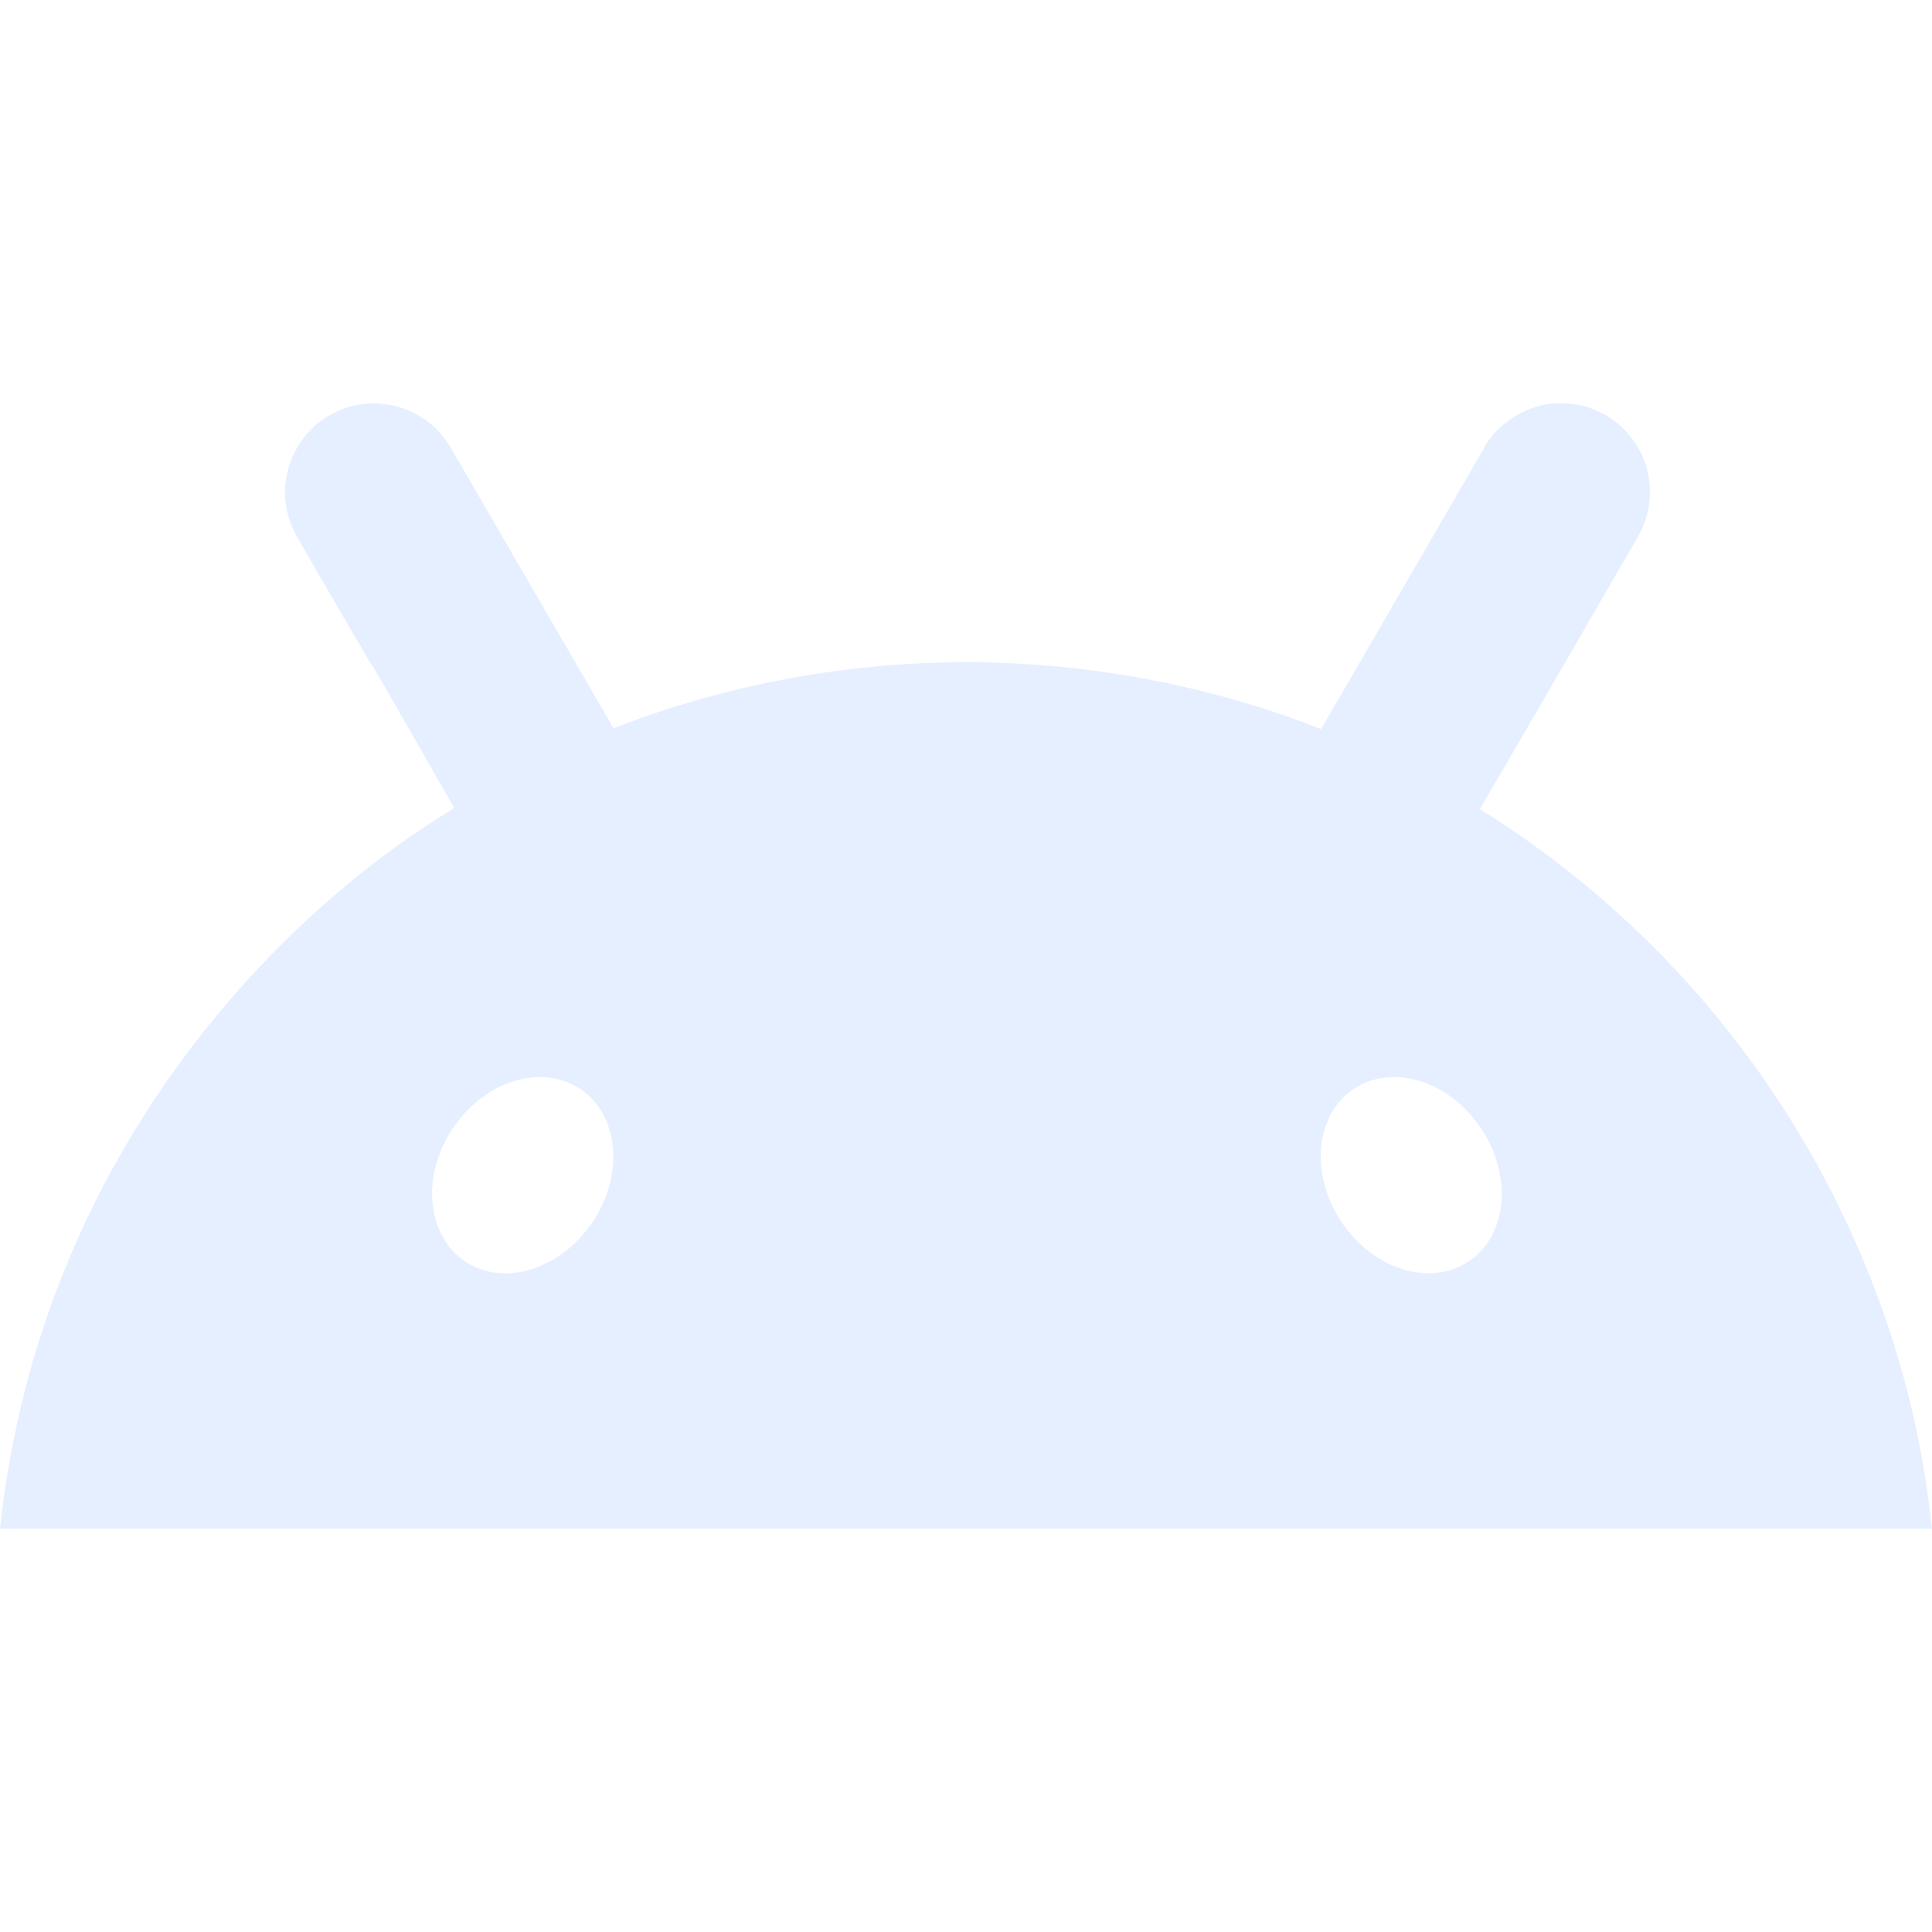
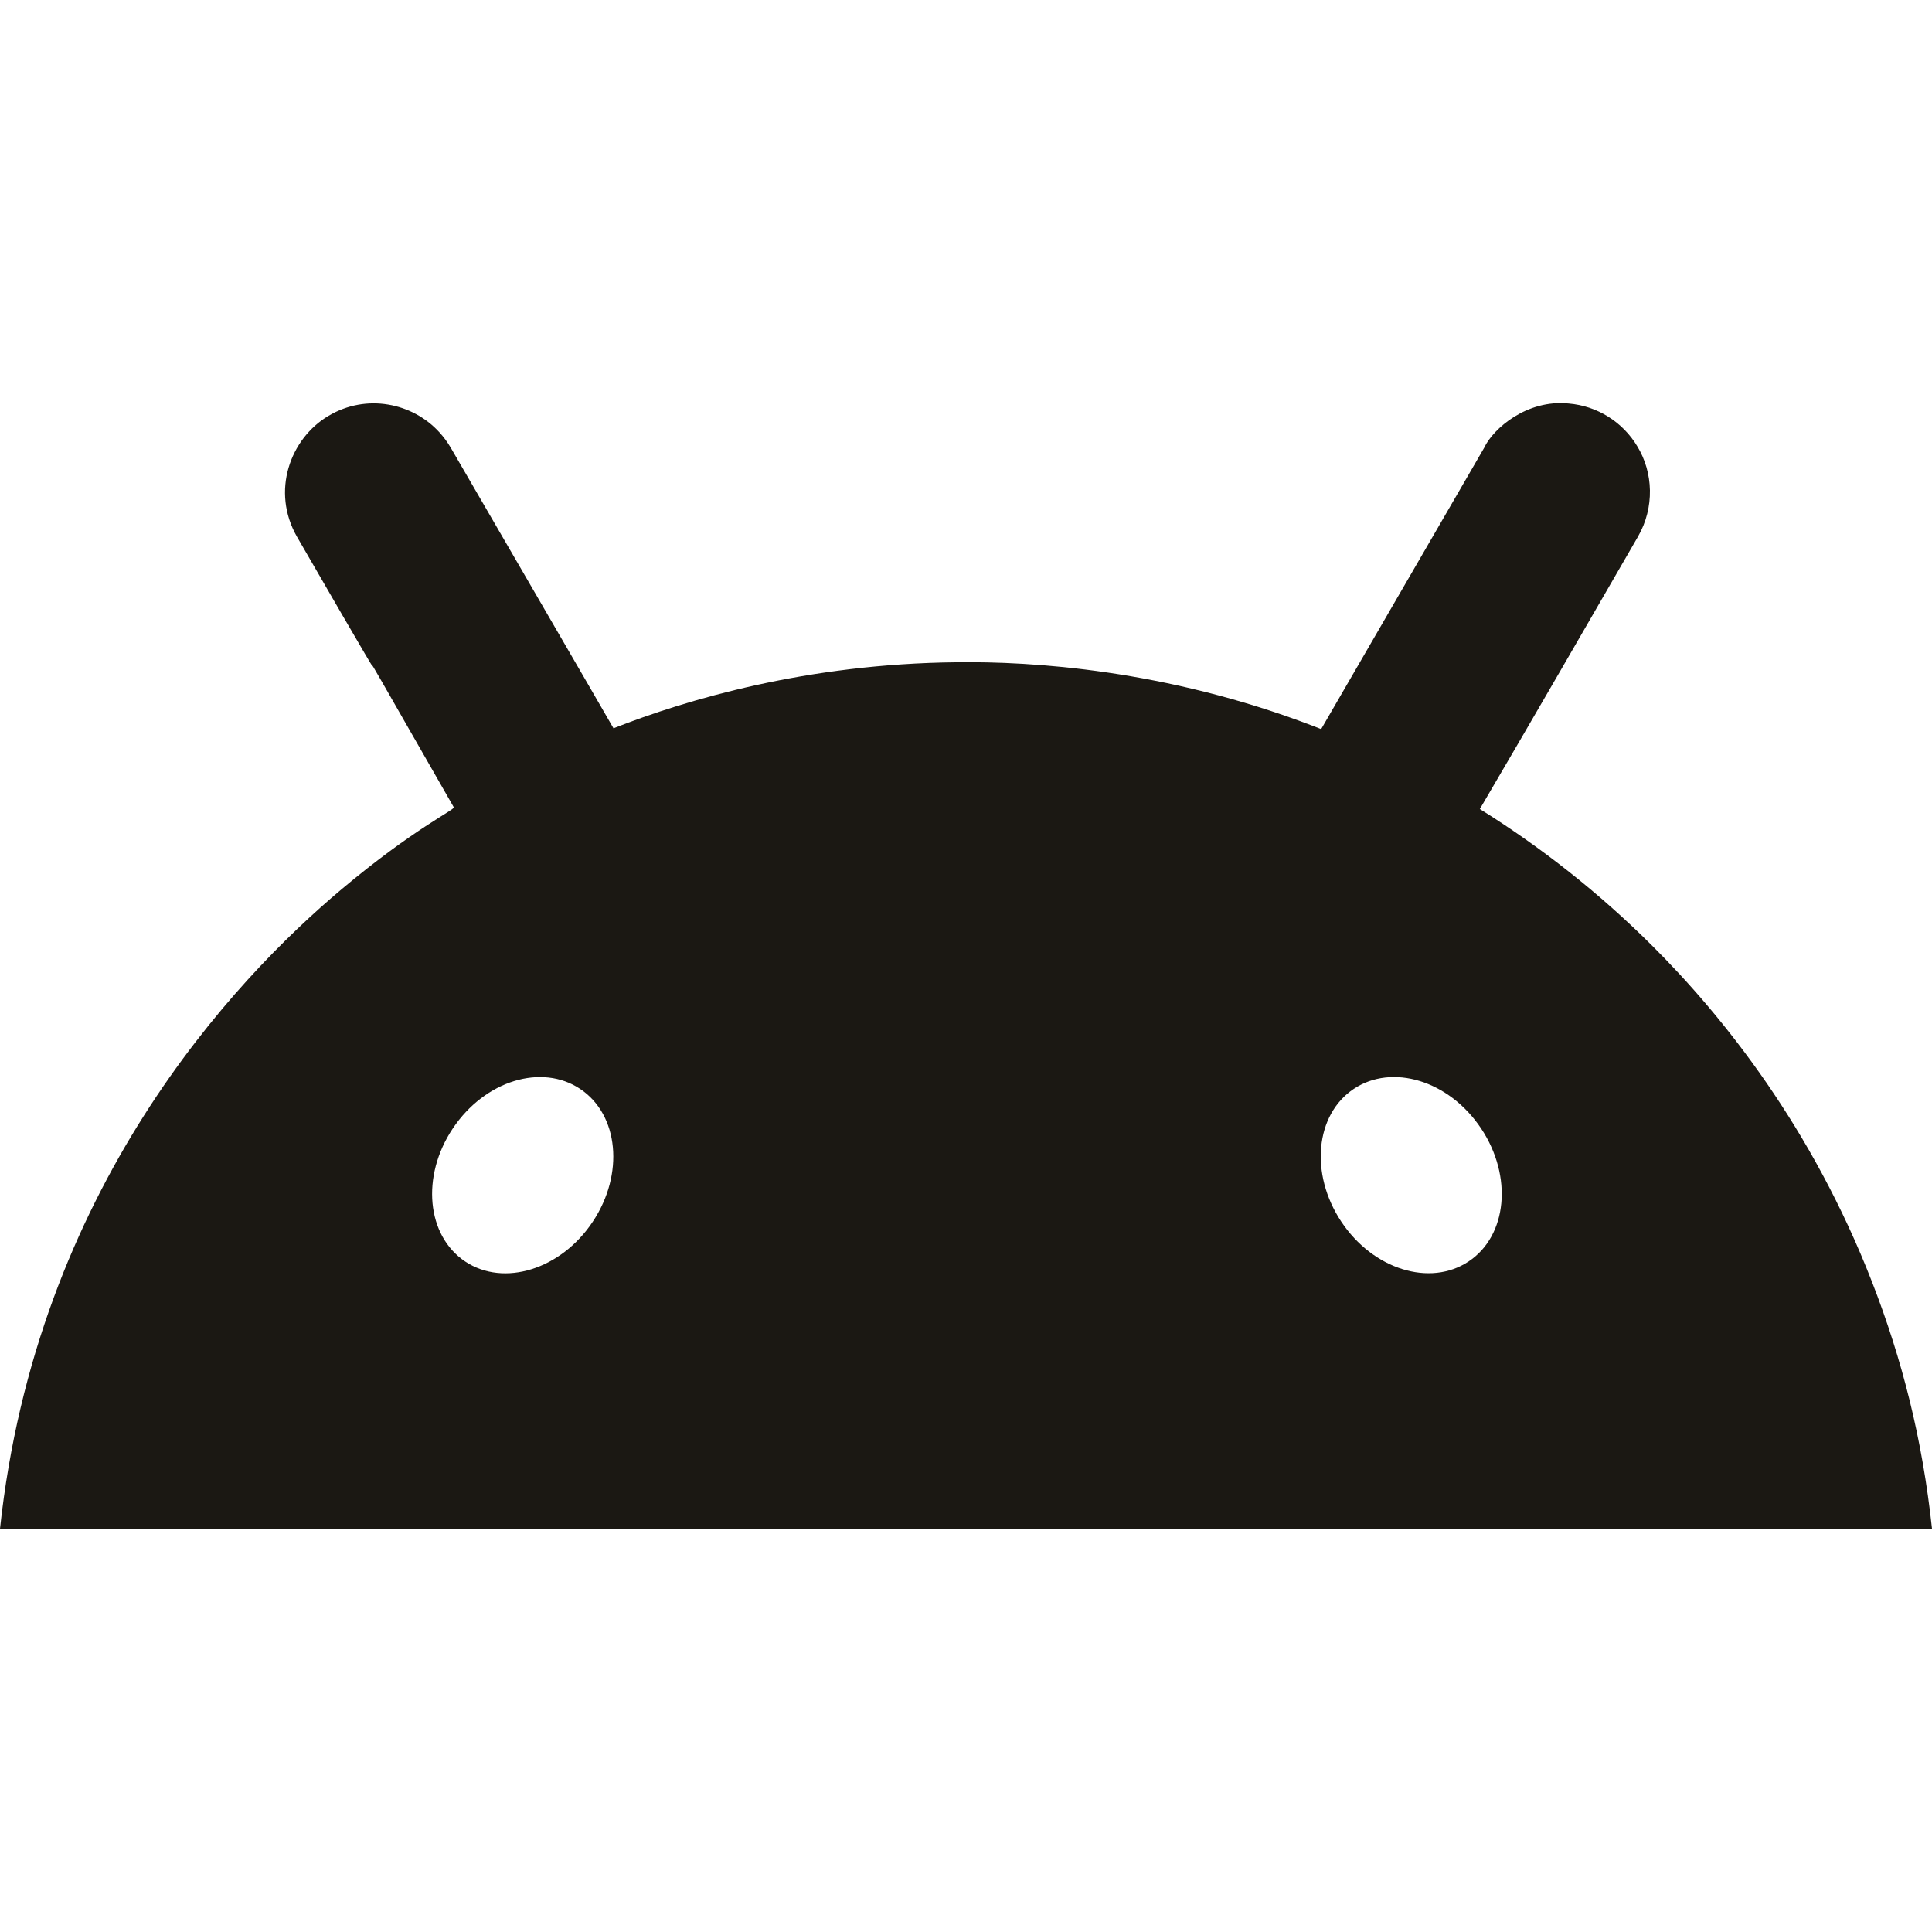
- <svg xmlns="http://www.w3.org/2000/svg" fill="#e6efff" role="img" viewBox="0 0 24 24">
+ <svg xmlns="http://www.w3.org/2000/svg" fill="#1b1813" role="img" viewBox="0 0 24 24">
  <path d="M18.439 5.559c-.675 1.166-1.352 2.332-2.027 3.498-.037-.015-.074-.029-.111-.043-1.825-.696-3.484-.8-4.42-.787-1.855.018-3.354.464-4.26.82-.084-.149-1.753-3.021-2.022-3.486a1.145 1.145 0 0 0-.141-.191c-.331-.364-.905-.486-1.379-.203-.475.282-.714.936-.389 1.502 1.947 3.37-.097-.216 1.947 3.359.017.031-.495.264-1.393 1.018C2.899 12.176.452 14.772 0 18.99h24c-.119-1.111-.369-2.099-.746-3.068-.744-1.912-1.843-3.293-2.74-4.184a12.105 12.105 0 0 0-2.131-1.688c.659-1.122 1.312-2.256 1.965-3.385.208-.361.189-.796-.008-1.119a1.1 1.1 0 0 0-.852-.533c-.522-.054-.939.313-1.049.545zm-.039 8.461c.394.593.324 1.331-.156 1.65-.48.32-1.188.099-1.582-.494-.394-.593-.324-1.331.156-1.65.473-.315 1.181-.109 1.582.494zM7.207 13.527c.48.32.551 1.058.156 1.65-.394.593-1.104.814-1.584.494-.48-.32-.55-1.058-.156-1.65.401-.602 1.109-.811 1.584-.494z" />
</svg>
